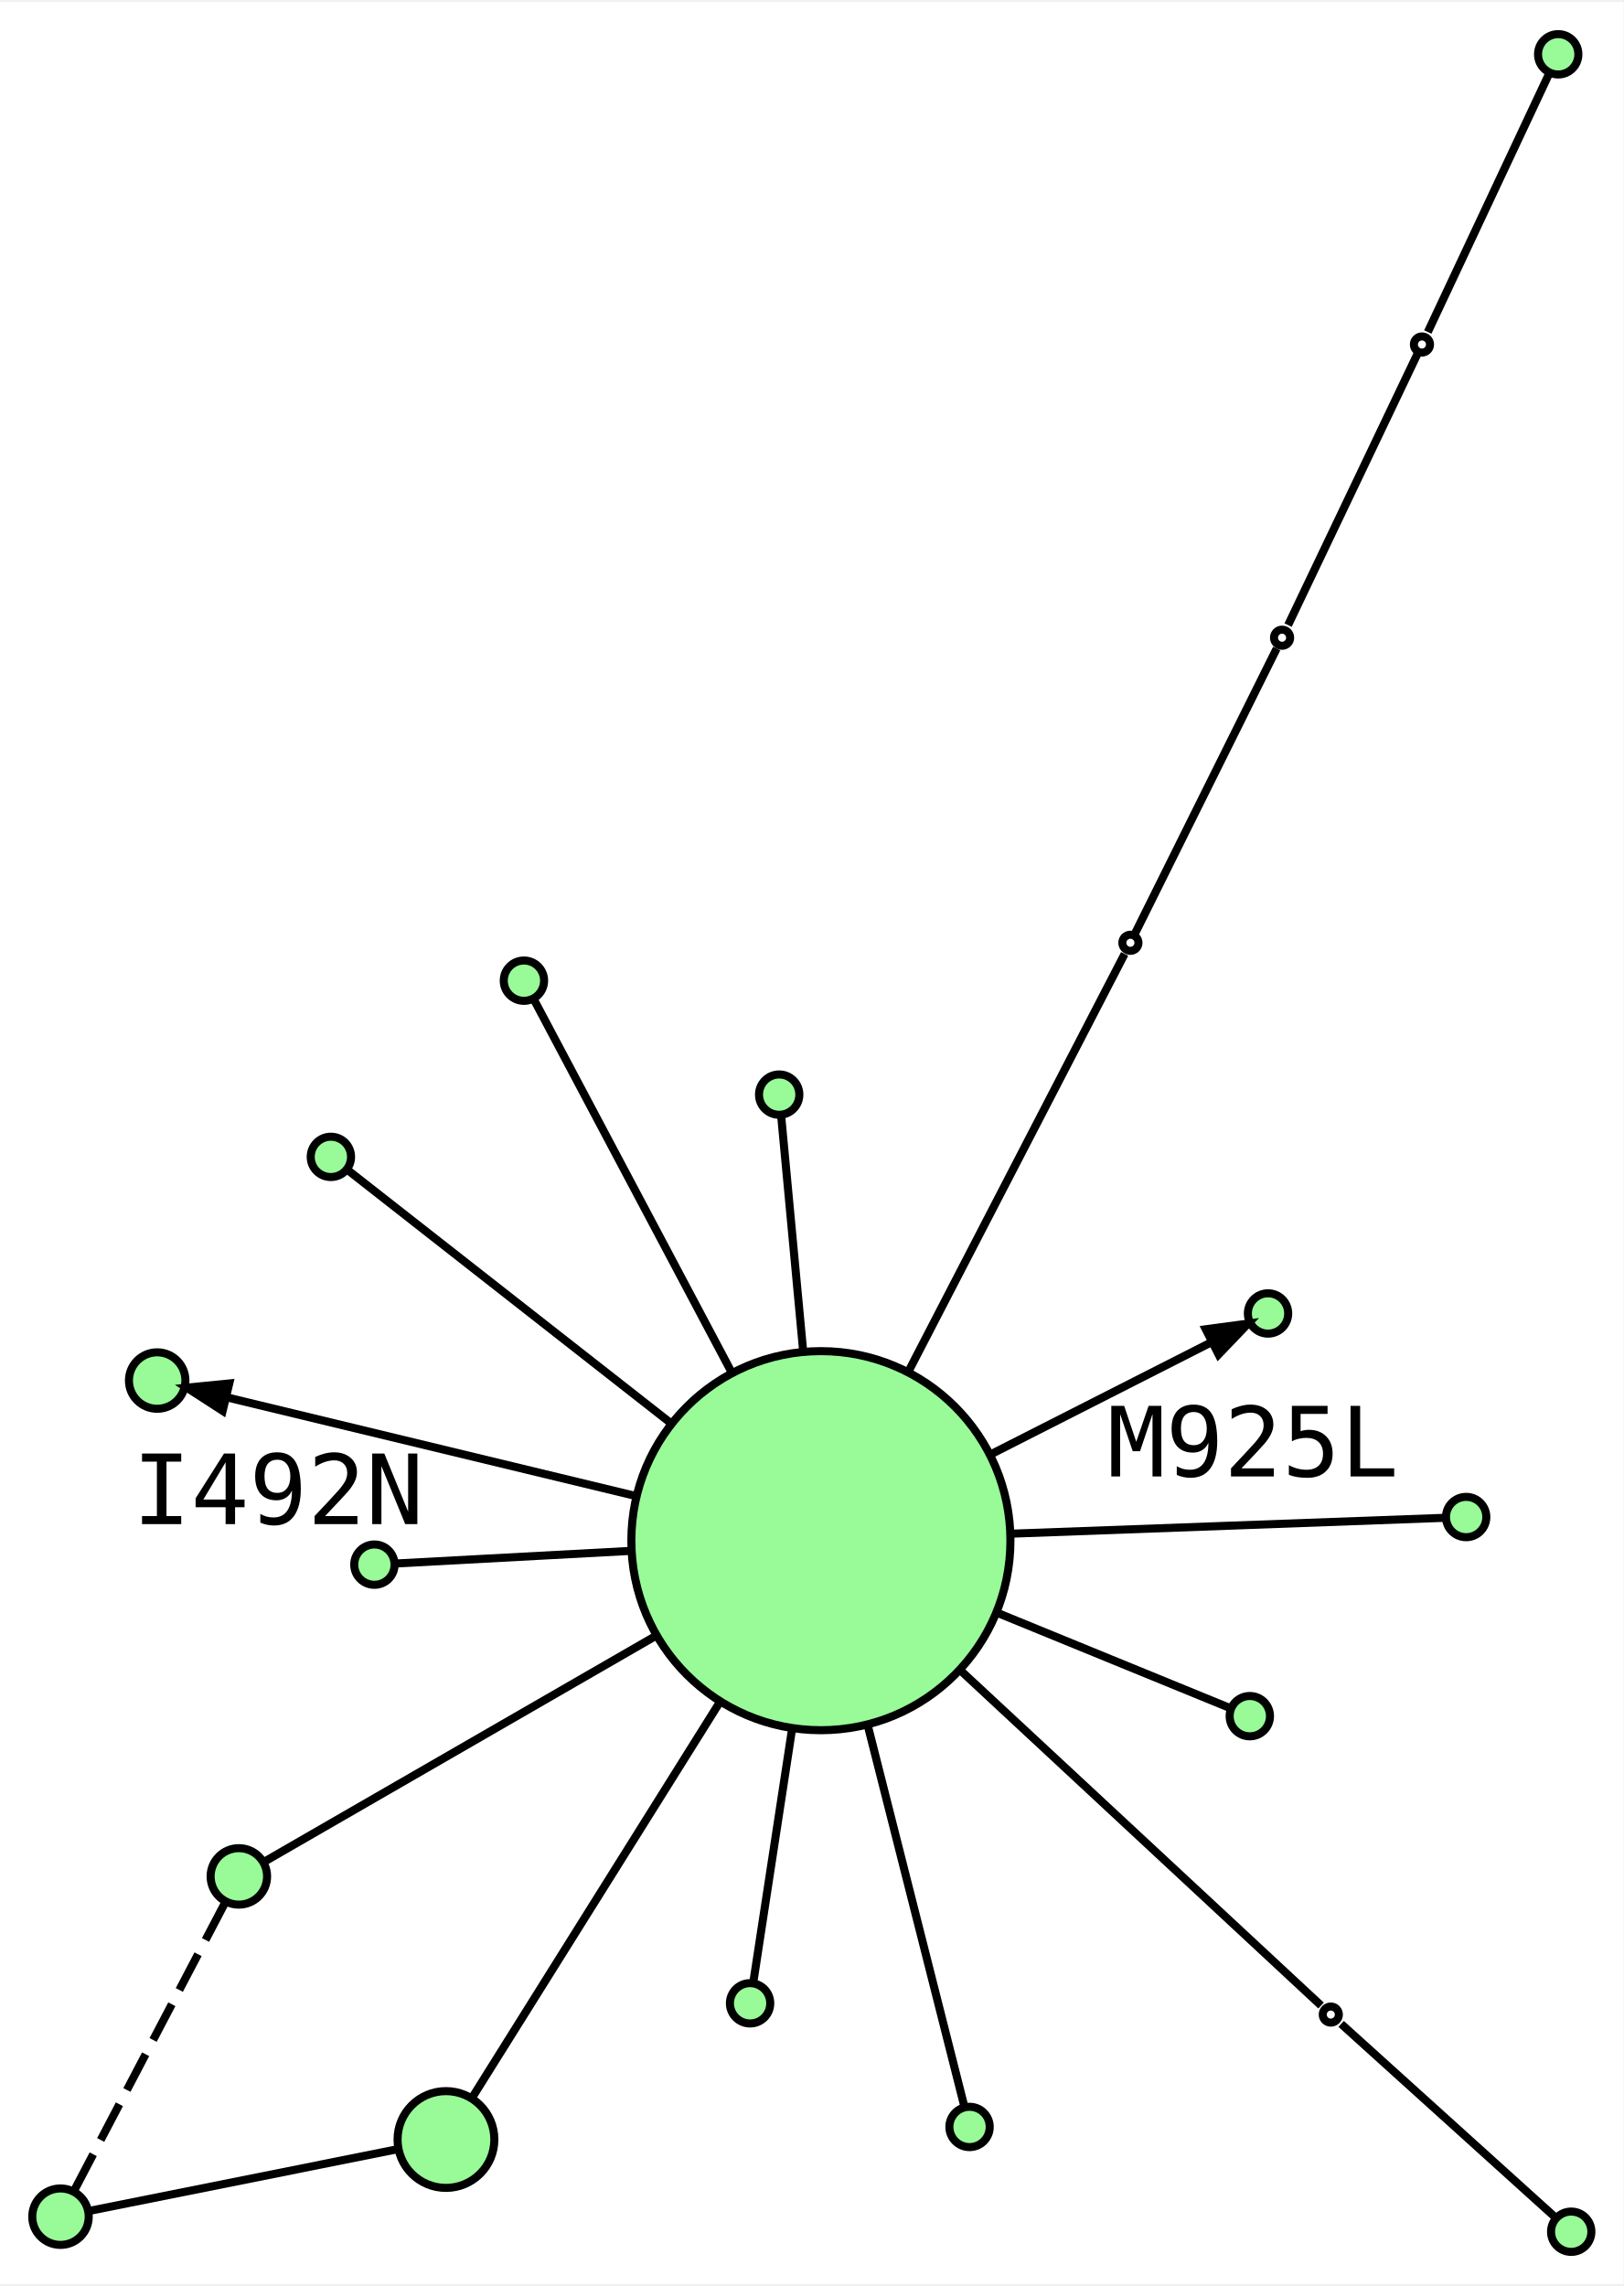
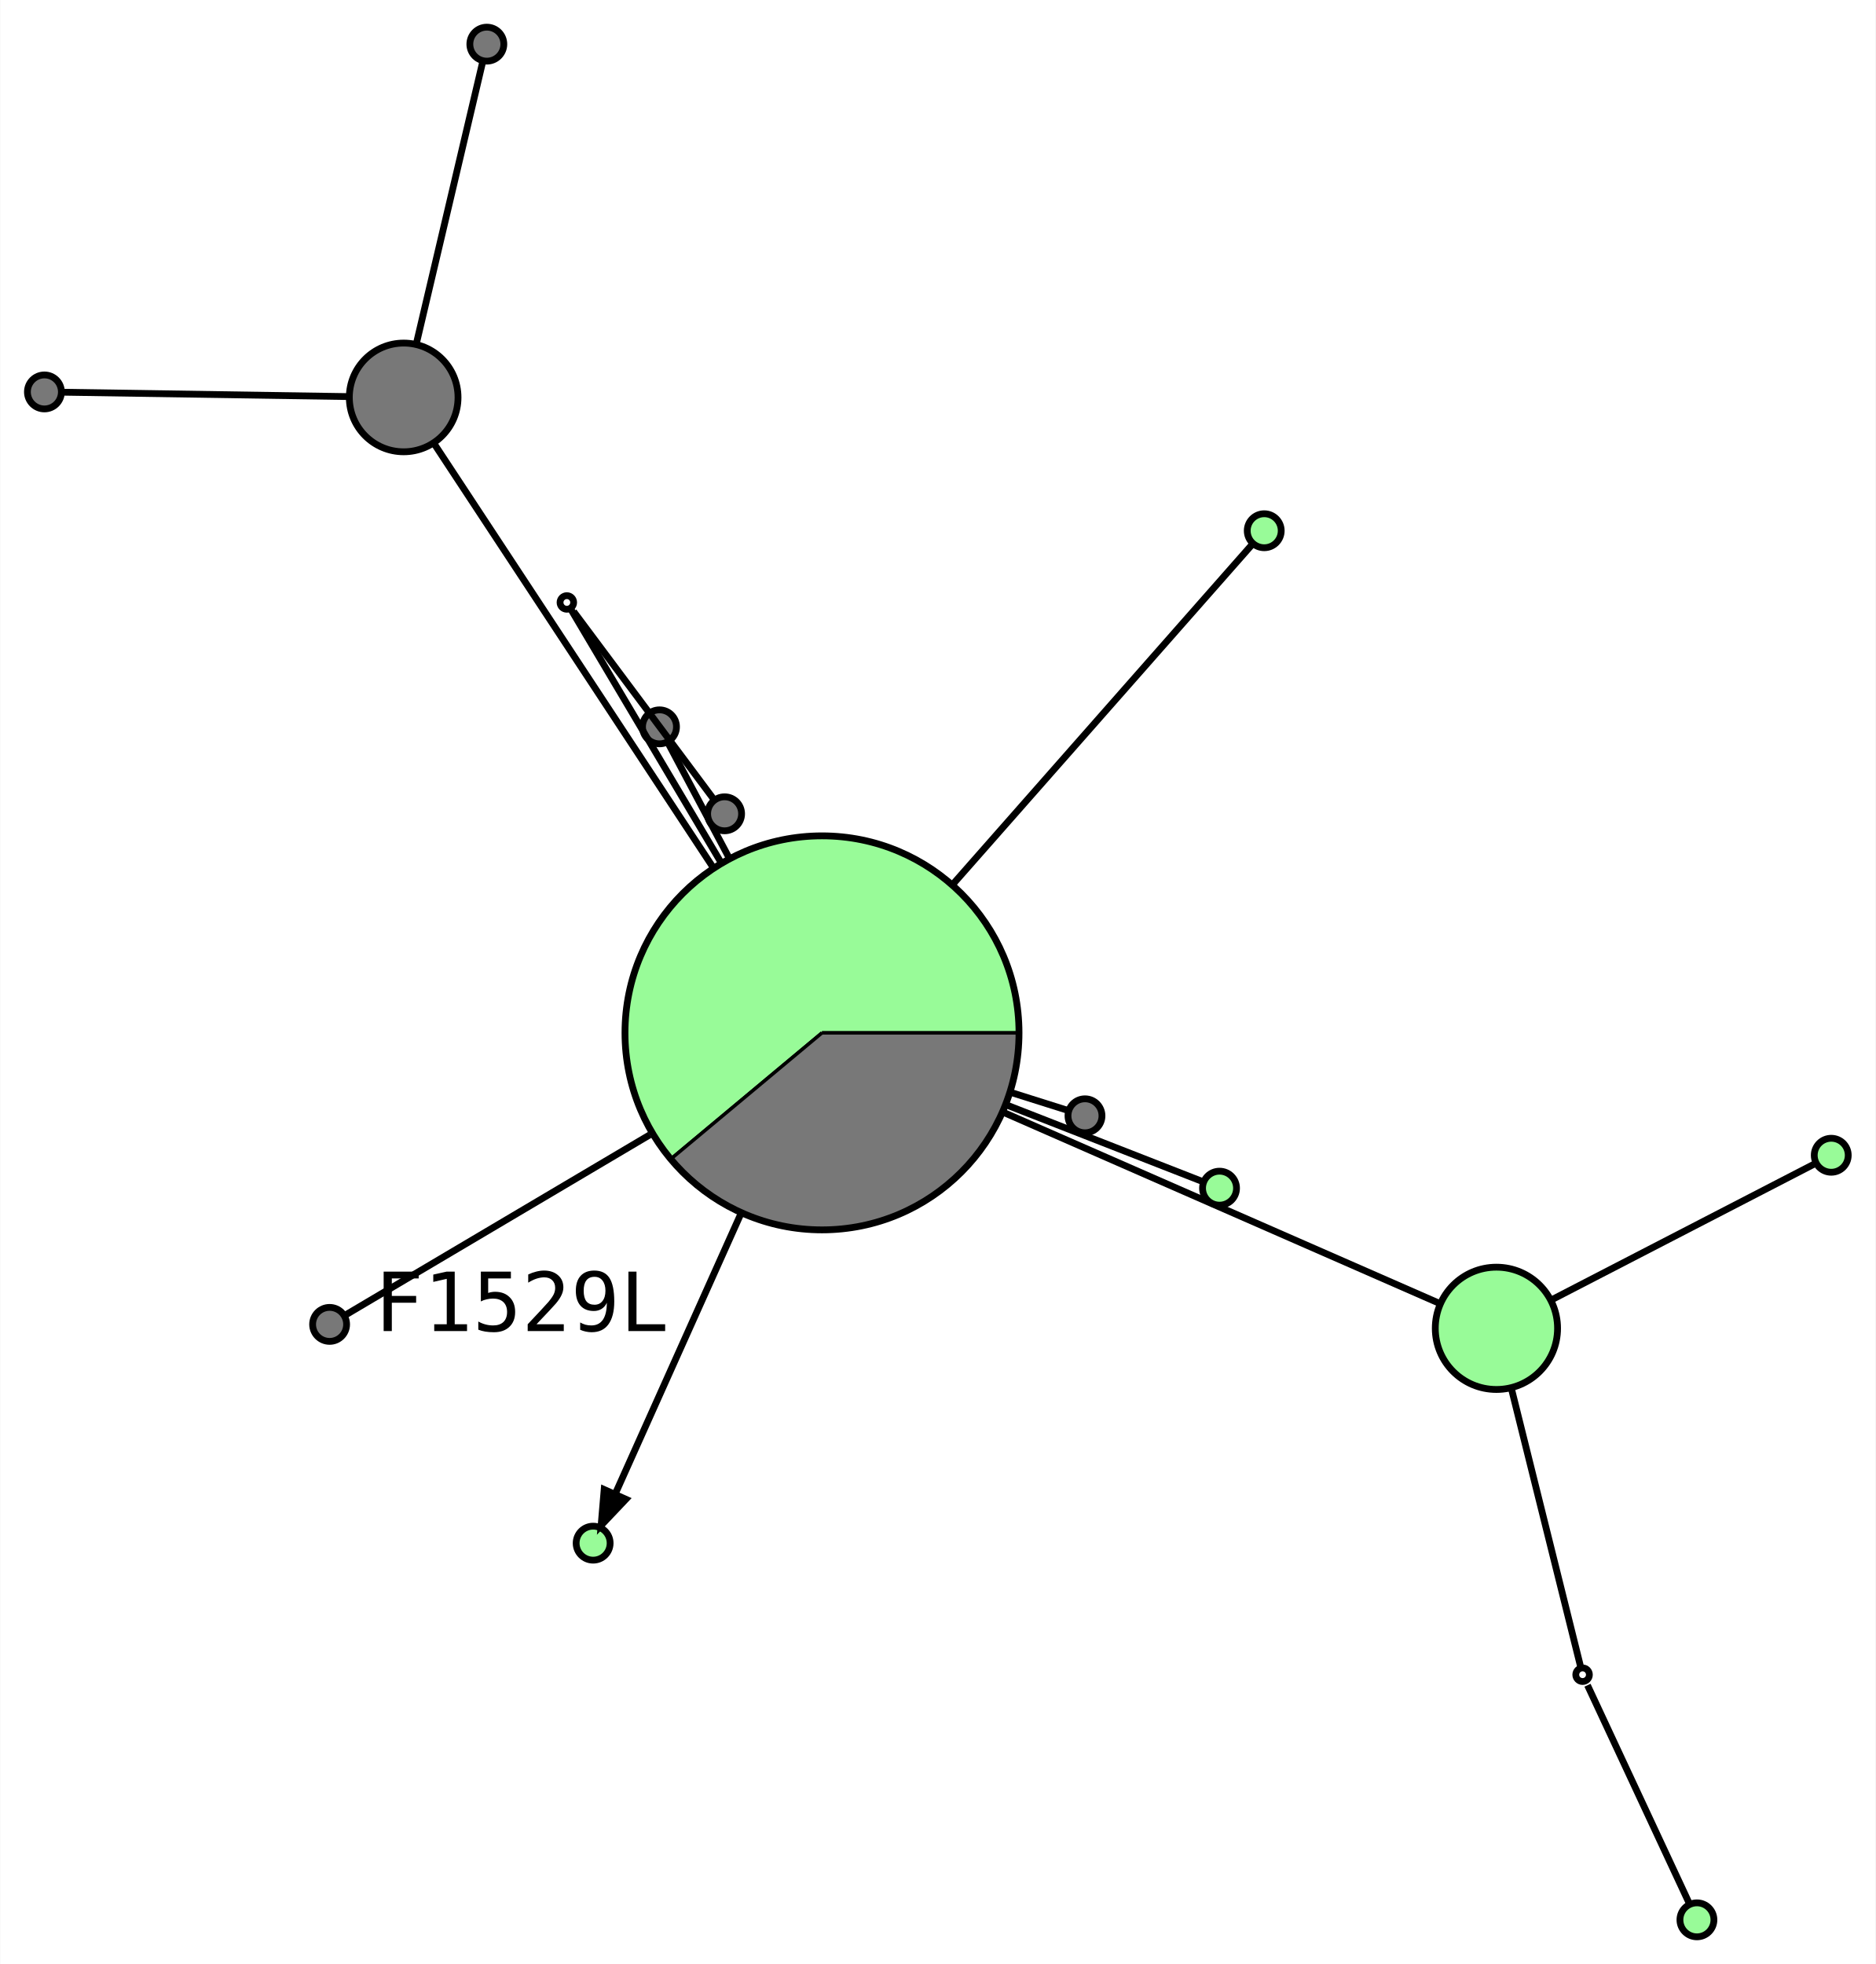
- <svg xmlns="http://www.w3.org/2000/svg" width="201pt" height="283pt" viewBox="0.00 0.00 201.31 282.97">
-   <g id="graph0" class="graph" transform="scale(1 1) rotate(0) translate(40.8329 203.272)">
-     <polygon fill="white" stroke="none" points="-40.833,79.702 -40.833,-203.272 160.475,-203.272 160.475,79.702 -40.833,79.702" />
+ <svg xmlns="http://www.w3.org/2000/svg" width="276pt" height="289pt" viewBox="0.00 0.00 276.02 289.10">
+   <g id="graph0" class="graph" transform="scale(1 1) rotate(0) translate(112.686 180.541)">
+     <polygon fill="white" stroke="none" points="-112.686,108.558 -112.686,-180.541 163.337,-180.541 163.337,108.558 -112.686,108.558" />
    <g id="node1" class="node">
-       <ellipse fill="palegreen" stroke="black" cx="79.378" cy="60.21" rx="2.5" ry="2.5" />
+       <path fill="palegreen" stroke="black" stroke-width="0.5" d="M8.275,-28.504C8.275,-28.504 37.275,-28.504 37.275,-28.504 37.275,-29.663 37.206,-30.822 37.067,-31.973 36.928,-33.124 36.721,-34.266 36.445,-35.392 36.17,-36.518 35.827,-37.627 35.419,-38.712 35.011,-39.798 34.538,-40.857 34.003,-41.886 33.468,-42.915 32.872,-43.91 32.218,-44.868 31.563,-45.825 30.852,-46.742 30.088,-47.614 29.324,-48.486 28.509,-49.312 27.646,-50.086 26.783,-50.861 25.874,-51.583 24.925,-52.248 23.976,-52.914 22.987,-53.522 21.965,-54.069 20.943,-54.617 19.889,-55.102 18.808,-55.523 17.728,-55.944 16.624,-56.3 15.501,-56.589 14.378,-56.878 13.239,-57.099 12.089,-57.252 10.94,-57.404 9.782,-57.488 8.623,-57.502 7.464,-57.516 6.304,-57.46 5.152,-57.335 3.999,-57.21 2.855,-57.016 1.725,-56.755 0.596,-56.493 -0.517,-56.163 -1.607,-55.768 -2.697,-55.373 -3.762,-54.913 -4.797,-54.39 -5.832,-53.868 -6.835,-53.283 -7.8,-52.641 -8.765,-51.998 -9.691,-51.298 -10.572,-50.544 -11.453,-49.791 -12.288,-48.985 -13.073,-48.132 -13.858,-47.278 -14.591,-46.378 -15.268,-45.437 -15.945,-44.496 -16.565,-43.515 -17.124,-42.499 -17.684,-41.484 -18.182,-40.435 -18.616,-39.36 -19.05,-38.285 -19.419,-37.185 -19.721,-36.066 -20.024,-34.946 -20.259,-33.81 -20.425,-32.662 -20.591,-31.515 -20.689,-30.358 -20.716,-29.199 -20.744,-28.04 -20.703,-26.881 -20.591,-25.726 -20.48,-24.572 -20.3,-23.426 -20.052,-22.293 -19.804,-21.161 -19.488,-20.044 -19.106,-18.949 -18.724,-17.855 -18.276,-16.784 -17.766,-15.743 -17.256,-14.701 -16.684,-13.692 -16.052,-12.719 -15.421,-11.746 -14.732,-10.812 -13.99,-9.922 -13.99,-9.922 8.275,-28.504 8.275,-28.504" />
+       <path fill="#787878" stroke="black" stroke-width="0.5" d="M8.275,-28.504C8.275,-28.504 -13.99,-9.922 -13.99,-9.922 -13.042,-8.787 -12.009,-7.726 -10.9,-6.748 -9.791,-5.771 -8.609,-4.879 -7.363,-4.082 -6.118,-3.285 -4.814,-2.584 -3.462,-1.985 -2.11,-1.387 -0.714,-0.893 0.714,-0.507 2.141,-0.122 3.596,0.154 5.065,0.318 6.535,0.482 8.015,0.533 9.492,0.471 10.969,0.408 12.44,0.234 13.89,-0.053 15.341,-0.339 16.767,-0.736 18.157,-1.24 19.548,-1.744 20.897,-2.353 22.194,-3.063 23.491,-3.772 24.732,-4.58 25.906,-5.479 27.08,-6.378 28.184,-7.365 29.207,-8.433 30.23,-9.5 31.171,-10.644 32.02,-11.854 32.868,-13.065 33.623,-14.339 34.278,-15.665 34.933,-16.99 35.485,-18.364 35.93,-19.774 36.375,-21.184 36.712,-22.626 36.937,-24.088 37.162,-25.549 37.275,-27.025 37.275,-28.504 37.275,-28.504 8.275,-28.504 8.275,-28.504" />
+       <ellipse fill="none" stroke="black" cx="8.275" cy="-28.504" rx="29" ry="29" />
    </g>
    <g id="node2" class="node">
-       <ellipse fill="palegreen" stroke="black" cx="60.946" cy="-12.481" rx="23.5" ry="23.5" />
+       <ellipse fill="#787878" stroke="black" cx="-53.302" cy="-122.039" rx="8" ry="8" />
    </g>
    <g id="edge1" class="edge">
-       <path fill="none" stroke="black" d="M78.678,57.449C76.745,49.825 71.185,27.898 66.801,10.609" />
+       <path fill="none" stroke="black" d="M-7.903,-53.079C-21.587,-73.864 -40.282,-102.261 -48.774,-115.161" />
+     </g>
+     <g id="node5" class="node">
+       <ellipse fill="#787878" stroke="black" cx="46.987" cy="-16.295" rx="2.5" ry="2.5" />
+     </g>
+     <g id="edge4" class="edge">
+       <path fill="none" stroke="black" d="M35.997,-19.761C39.487,-18.66 42.528,-17.701 44.521,-17.072" />
+     </g>
+     <g id="node6" class="node">
+       <ellipse fill="#787878" stroke="black" cx="-15.645" cy="-73.55" rx="2.5" ry="2.5" />
+     </g>
+     <g id="edge5" class="edge">
+       <path fill="none" stroke="black" d="M-5.362,-54.185C-9.055,-61.14 -12.531,-67.685 -14.342,-71.097" />
+     </g>
+     <g id="node7" class="node">
+       <ellipse fill="#787878" stroke="black" cx="-64.205" cy="14.409" rx="2.5" ry="2.5" />
+     </g>
+     <g id="edge6" class="edge">
+       <path fill="none" stroke="black" d="M-17.075,-13.495C-34.383,-3.247 -55.346,9.164 -62.041,13.128" />
+     </g>
+     <g id="node9" class="node">
+       <ellipse fill="palegreen" stroke="black" cx="107.551" cy="14.988" rx="9" ry="9" />
+     </g>
+     <g id="edge7" class="edge">
+       <path fill="none" stroke="black" d="M34.879,-16.849C56.245,-7.489 84.927,5.076 99.014,11.248" />
+     </g>
+     <g id="node10" class="node">
+       <ellipse fill="palegreen" stroke="black" cx="66.792" cy="-5.642" rx="2.5" ry="2.5" />
+     </g>
+     <g id="edge8" class="edge">
+       <path fill="none" stroke="black" d="M35.478,-17.876C47.178,-13.305 59.318,-8.562 64.366,-6.59" />
+     </g>
+     <g id="node12" class="node">
+       <ellipse fill="palegreen" stroke="black" cx="-25.413" cy="46.612" rx="2.5" ry="2.5" />
+     </g>
+     <g id="edge9" class="edge">
+       <path fill="none" stroke="black" d="M-3.697,-1.809C-10.273,12.855 -17.934,29.936 -22.172,39.387" />
+       <polygon fill="black" stroke="black" points="-20.595,40.147 -24.238,43.993 -23.789,38.715 -20.595,40.147" />
+       <text text-anchor="middle" x="-35.934" y="15.389" font-family="monospace" font-size="12.00">F1529L</text>
+     </g>
+     <g id="node13" class="node">
+       <ellipse fill="palegreen" stroke="black" cx="73.372" cy="-102.416" rx="2.5" ry="2.5" />
+     </g>
+     <g id="edge10" class="edge">
+       <path fill="none" stroke="black" d="M27.454,-50.28C43.656,-68.676 65.207,-93.145 71.546,-100.342" />
+     </g>
+     <g id="node15" class="node">
+       <ellipse fill="white" stroke="black" cx="-29.283" cy="-91.859" rx="1" ry="1" />
+     </g>
+     <g id="edge2" class="edge">
+       <path fill="none" stroke="black" d="M-6.569,-53.544C-15.755,-69.039 -26.256,-86.753 -28.738,-90.939" />
+     </g>
+     <g id="node4" class="node">
+       <ellipse fill="#787878" stroke="black" cx="-106.186" cy="-122.849" rx="2.5" ry="2.5" />
+     </g>
+     <g id="edge11" class="edge">
+       <path fill="none" stroke="black" d="M-61.565,-122.165C-73.65,-122.35 -95.553,-122.686 -103.342,-122.805" />
+     </g>
+     <g id="node8" class="node">
+       <ellipse fill="#787878" stroke="black" cx="-41.06" cy="-174.041" rx="2.5" ry="2.5" />
+     </g>
+     <g id="edge12" class="edge">
+       <path fill="none" stroke="black" d="M-51.389,-130.164C-48.592,-142.048 -43.521,-163.586 -41.718,-171.245" />
    </g>
    <g id="node3" class="node">
-       <ellipse fill="palegreen" stroke="black" cx="52.168" cy="44.88" rx="2.5" ry="2.5" />
+       <ellipse fill="#787878" stroke="black" cx="-6.062" cy="-60.749" rx="2.5" ry="2.5" />
    </g>
-     <g id="edge2" class="edge">
-       <path fill="none" stroke="black" d="M57.376,10.85C55.515,23.009 53.451,36.498 52.586,42.152" />
+     <g id="node14" class="node">
+       <ellipse fill="palegreen" stroke="black" cx="156.837" cy="-10.487" rx="2.5" ry="2.5" />
    </g>
-     <g id="node4" class="node">
-       <ellipse fill="palegreen" stroke="black" cx="24.127" cy="-81.914" rx="2.5" ry="2.5" />
+     <g id="edge15" class="edge">
+       <path fill="none" stroke="black" d="M115.69,10.781C127.063,4.902 147.118,-5.464 154.239,-9.144" />
+     </g>
+     <g id="node16" class="node">
+       <ellipse fill="white" stroke="black" cx="120.234" cy="65.976" rx="1" ry="1" />
+     </g>
+     <g id="edge13" class="edge">
+       <path fill="none" stroke="black" d="M109.76,23.869C112.94,36.652 118.574,59.303 119.933,64.766" />
+     </g>
+     <g id="node11" class="node">
+       <ellipse fill="palegreen" stroke="black" cx="137.066" cy="102.058" rx="2.5" ry="2.5" />
    </g>
    <g id="edge3" class="edge">
-       <path fill="none" stroke="black" d="M49.899,-33.313C40.917,-50.25 29.137,-72.465 25.353,-79.602" />
-     </g>
-     <g id="node6" class="node">
-       <ellipse fill="palegreen" stroke="black" cx="-21.345" cy="-32.334" rx="3.5" ry="3.5" />
-     </g>
-     <g id="edge6" class="edge">
-       <path fill="none" stroke="black" d="M38.023,-18.011C21.185,-22.073 -0.756,-27.366 -12.69,-30.245" />
-       <polygon fill="black" stroke="black" points="-13.228,-28.575 -17.678,-31.449 -12.407,-31.977 -13.228,-28.575" />
-       <text text-anchor="middle" x="-6.333" y="-14.528" font-family="monospace" font-size="12.00">I492N</text>
-     </g>
-     <g id="node8" class="node">
-       <ellipse fill="palegreen" stroke="black" cx="14.46" cy="61.768" rx="6" ry="6" />
-     </g>
-     <g id="edge7" class="edge">
-       <path fill="none" stroke="black" d="M48.243,7.808C37.92,24.296 24.078,46.404 17.803,56.428" />
-     </g>
-     <g id="node9" class="node">
-       <ellipse fill="palegreen" stroke="black" cx="55.775" cy="-67.785" rx="2.5" ry="2.5" />
-     </g>
-     <g id="edge8" class="edge">
-       <path fill="none" stroke="black" d="M58.753,-35.935C57.674,-47.476 56.502,-60.015 56.011,-65.259" />
-     </g>
-     <g id="node10" class="node">
-       <ellipse fill="palegreen" stroke="black" cx="114.127" cy="9.277" rx="2.5" ry="2.5" />
-     </g>
-     <g id="edge9" class="edge">
-       <path fill="none" stroke="black" d="M82.884,-3.506C94.1,1.083 106.456,6.138 111.631,8.256" />
-     </g>
-     <g id="node11" class="node">
-       <ellipse fill="palegreen" stroke="black" cx="-11.219" cy="29.146" rx="3.5" ry="3.5" />
-     </g>
-     <g id="edge10" class="edge">
-       <path fill="none" stroke="black" d="M40.459,-0.664C23.291,9.239 0.29,22.507 -8.04,27.312" />
-     </g>
-     <g id="node12" class="node">
-       <ellipse fill="palegreen" stroke="black" cx="0.192" cy="-60.066" rx="2.5" ry="2.5" />
-     </g>
-     <g id="edge11" class="edge">
-       <path fill="none" stroke="black" d="M42.387,-27.017C27.591,-38.605 8.364,-53.665 2.191,-58.499" />
-     </g>
-     <g id="node14" class="node">
-       <ellipse fill="palegreen" stroke="black" cx="116.385" cy="-40.651" rx="2.5" ry="2.5" />
-     </g>
-     <g id="edge16" class="edge">
-       <path fill="none" stroke="black" d="M81.905,-23.131C91.487,-28 102.217,-33.452 109.124,-36.962" />
-       <polygon fill="black" stroke="black" points="108.667,-38.693 113.918,-39.398 110.253,-35.572 108.667,-38.693" />
-       <text text-anchor="middle" x="114.514" y="-20.446" font-family="monospace" font-size="12.00">M925L</text>
-     </g>
-     <g id="node15" class="node">
-       <ellipse fill="palegreen" stroke="black" cx="5.588" cy="-9.508" rx="2.5" ry="2.5" />
-     </g>
-     <g id="edge17" class="edge">
-       <path fill="none" stroke="black" d="M37.469,-11.22C25.917,-10.6 13.366,-9.926 8.117,-9.644" />
-     </g>
-     <g id="node16" class="node">
-       <ellipse fill="palegreen" stroke="black" cx="140.949" cy="-15.411" rx="2.5" ry="2.5" />
-     </g>
-     <g id="edge18" class="edge">
-       <path fill="none" stroke="black" d="M84.517,-13.345C104.06,-14.06 129.935,-15.008 138.253,-15.313" />
-     </g>
-     <g id="node17" class="node">
-       <ellipse fill="white" stroke="black" cx="124.168" cy="46.277" rx="1" ry="1" />
-     </g>
-     <g id="edge4" class="edge">
-       <path fill="none" stroke="black" d="M78.221,3.575C94.601,18.797 117.494,40.074 122.962,45.156" />
-     </g>
-     <g id="node18" class="node">
-       <ellipse fill="white" stroke="black" cx="99.321" cy="-86.612" rx="1" ry="1" />
-     </g>
-     <g id="edge12" class="edge">
-       <path fill="none" stroke="black" d="M71.84,-33.526C81.767,-52.703 95.362,-78.964 98.606,-85.23" />
-     </g>
-     <g id="node5" class="node">
-       <ellipse fill="palegreen" stroke="black" cx="153.975" cy="73.202" rx="2.5" ry="2.5" />
-     </g>
-     <g id="node7" class="node">
-       <ellipse fill="palegreen" stroke="black" cx="-33.333" cy="71.336" rx="3.5" ry="3.5" />
-     </g>
-     <g id="edge19" class="edge">
-       <path fill="none" stroke="black" d="M-29.896,70.648C-21.848,69.037 -1.699,65.003 8.437,62.974" />
-     </g>
-     <g id="edge20" class="edge">
-       <path fill="none" stroke="black" stroke-dasharray="5,2" d="M-31.598,68.026C-27.443,60.1 -16.969,40.117 -12.886,32.326" />
-     </g>
-     <g id="node13" class="node">
-       <ellipse fill="palegreen" stroke="black" cx="152.363" cy="-196.772" rx="2.5" ry="2.5" />
-     </g>
-     <g id="edge5" class="edge">
-       <path fill="none" stroke="black" d="M125.449,47.434C130.084,51.621 146.019,66.015 151.832,71.266" />
-     </g>
-     <g id="node19" class="node">
-       <ellipse fill="white" stroke="black" cx="118.126" cy="-124.437" rx="1" ry="1" />
-     </g>
-     <g id="edge13" class="edge">
-       <path fill="none" stroke="black" d="M99.786,-87.547C102.32,-92.644 114.461,-117.065 117.457,-123.091" />
-     </g>
-     <g id="node20" class="node">
-       <ellipse fill="white" stroke="black" cx="135.469" cy="-160.793" rx="1" ry="1" />
+       <path fill="none" stroke="black" d="M-28.285,-90.522C-24.674,-85.684 -12.26,-69.053 -7.732,-62.986" />
    </g>
    <g id="edge14" class="edge">
-       <path fill="none" stroke="black" d="M118.872,-125.999C121.776,-132.088 132.305,-154.161 134.892,-159.584" />
-     </g>
-     <g id="edge15" class="edge">
-       <path fill="none" stroke="black" d="M136.195,-162.339C138.822,-167.935 147.854,-187.169 151.148,-194.185" />
+       <path fill="none" stroke="black" d="M120.957,67.526C123.575,73.138 132.573,92.427 135.855,99.463" />
    </g>
  </g>
</svg>
